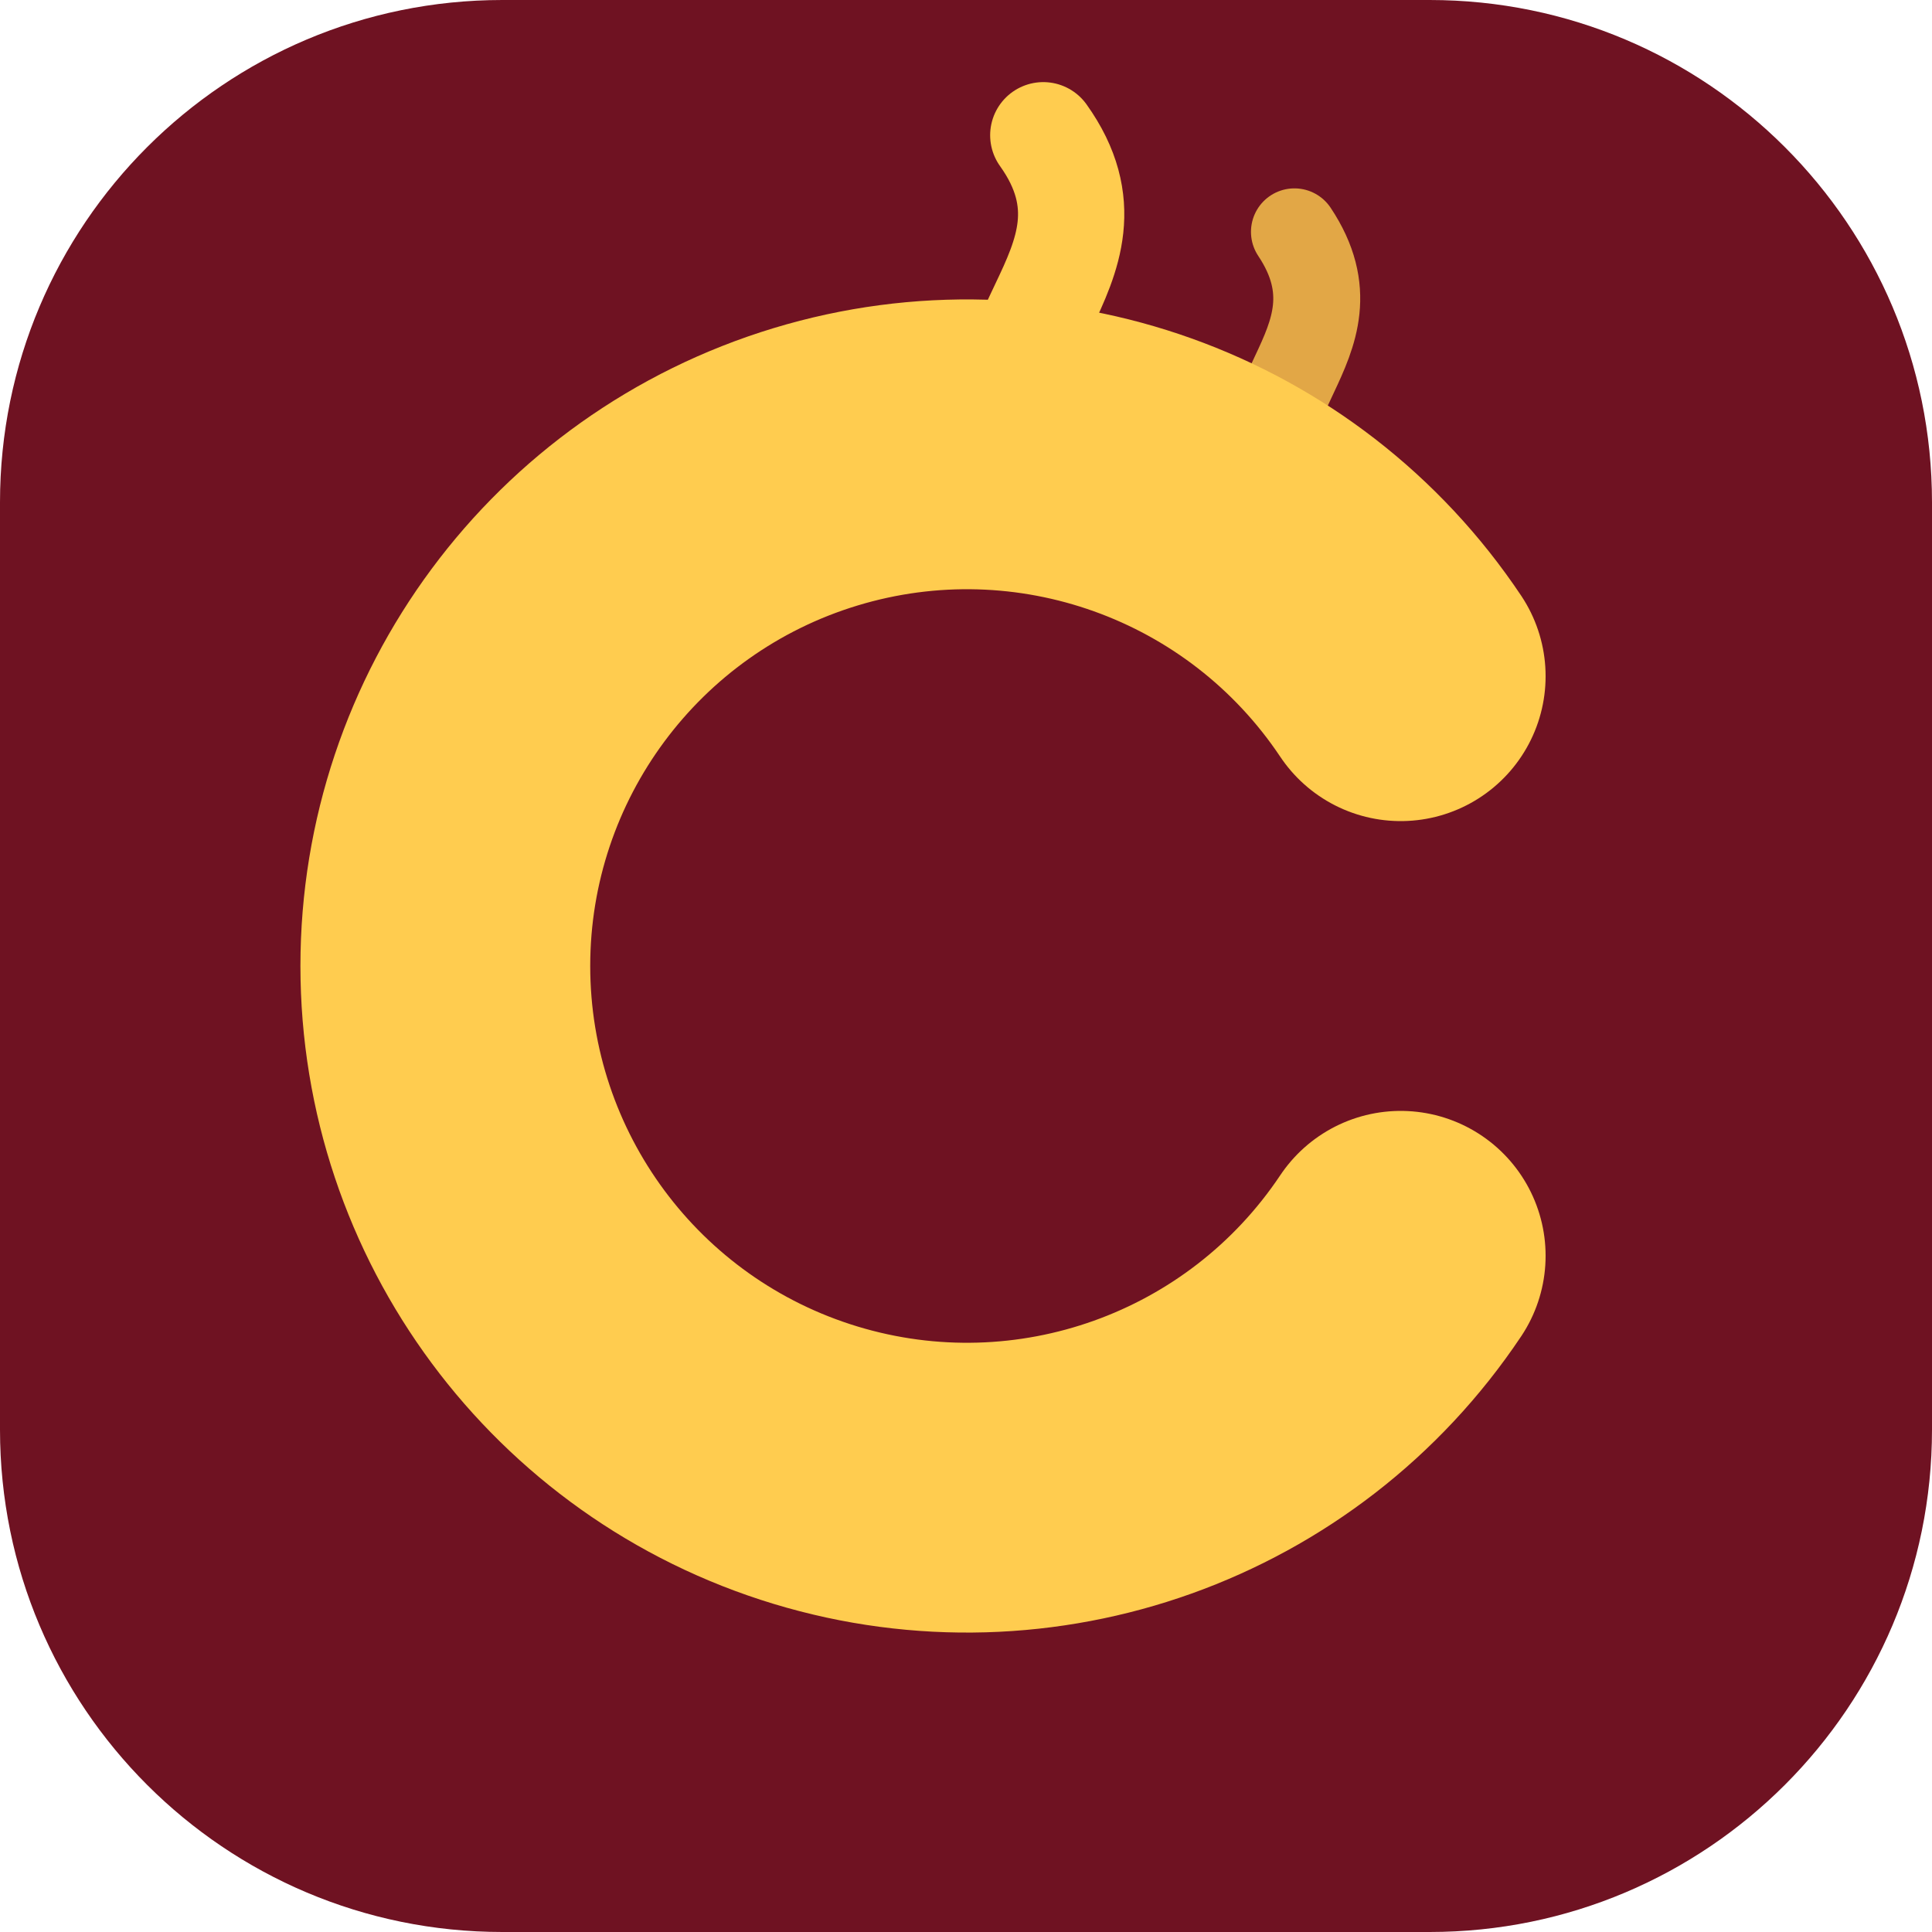
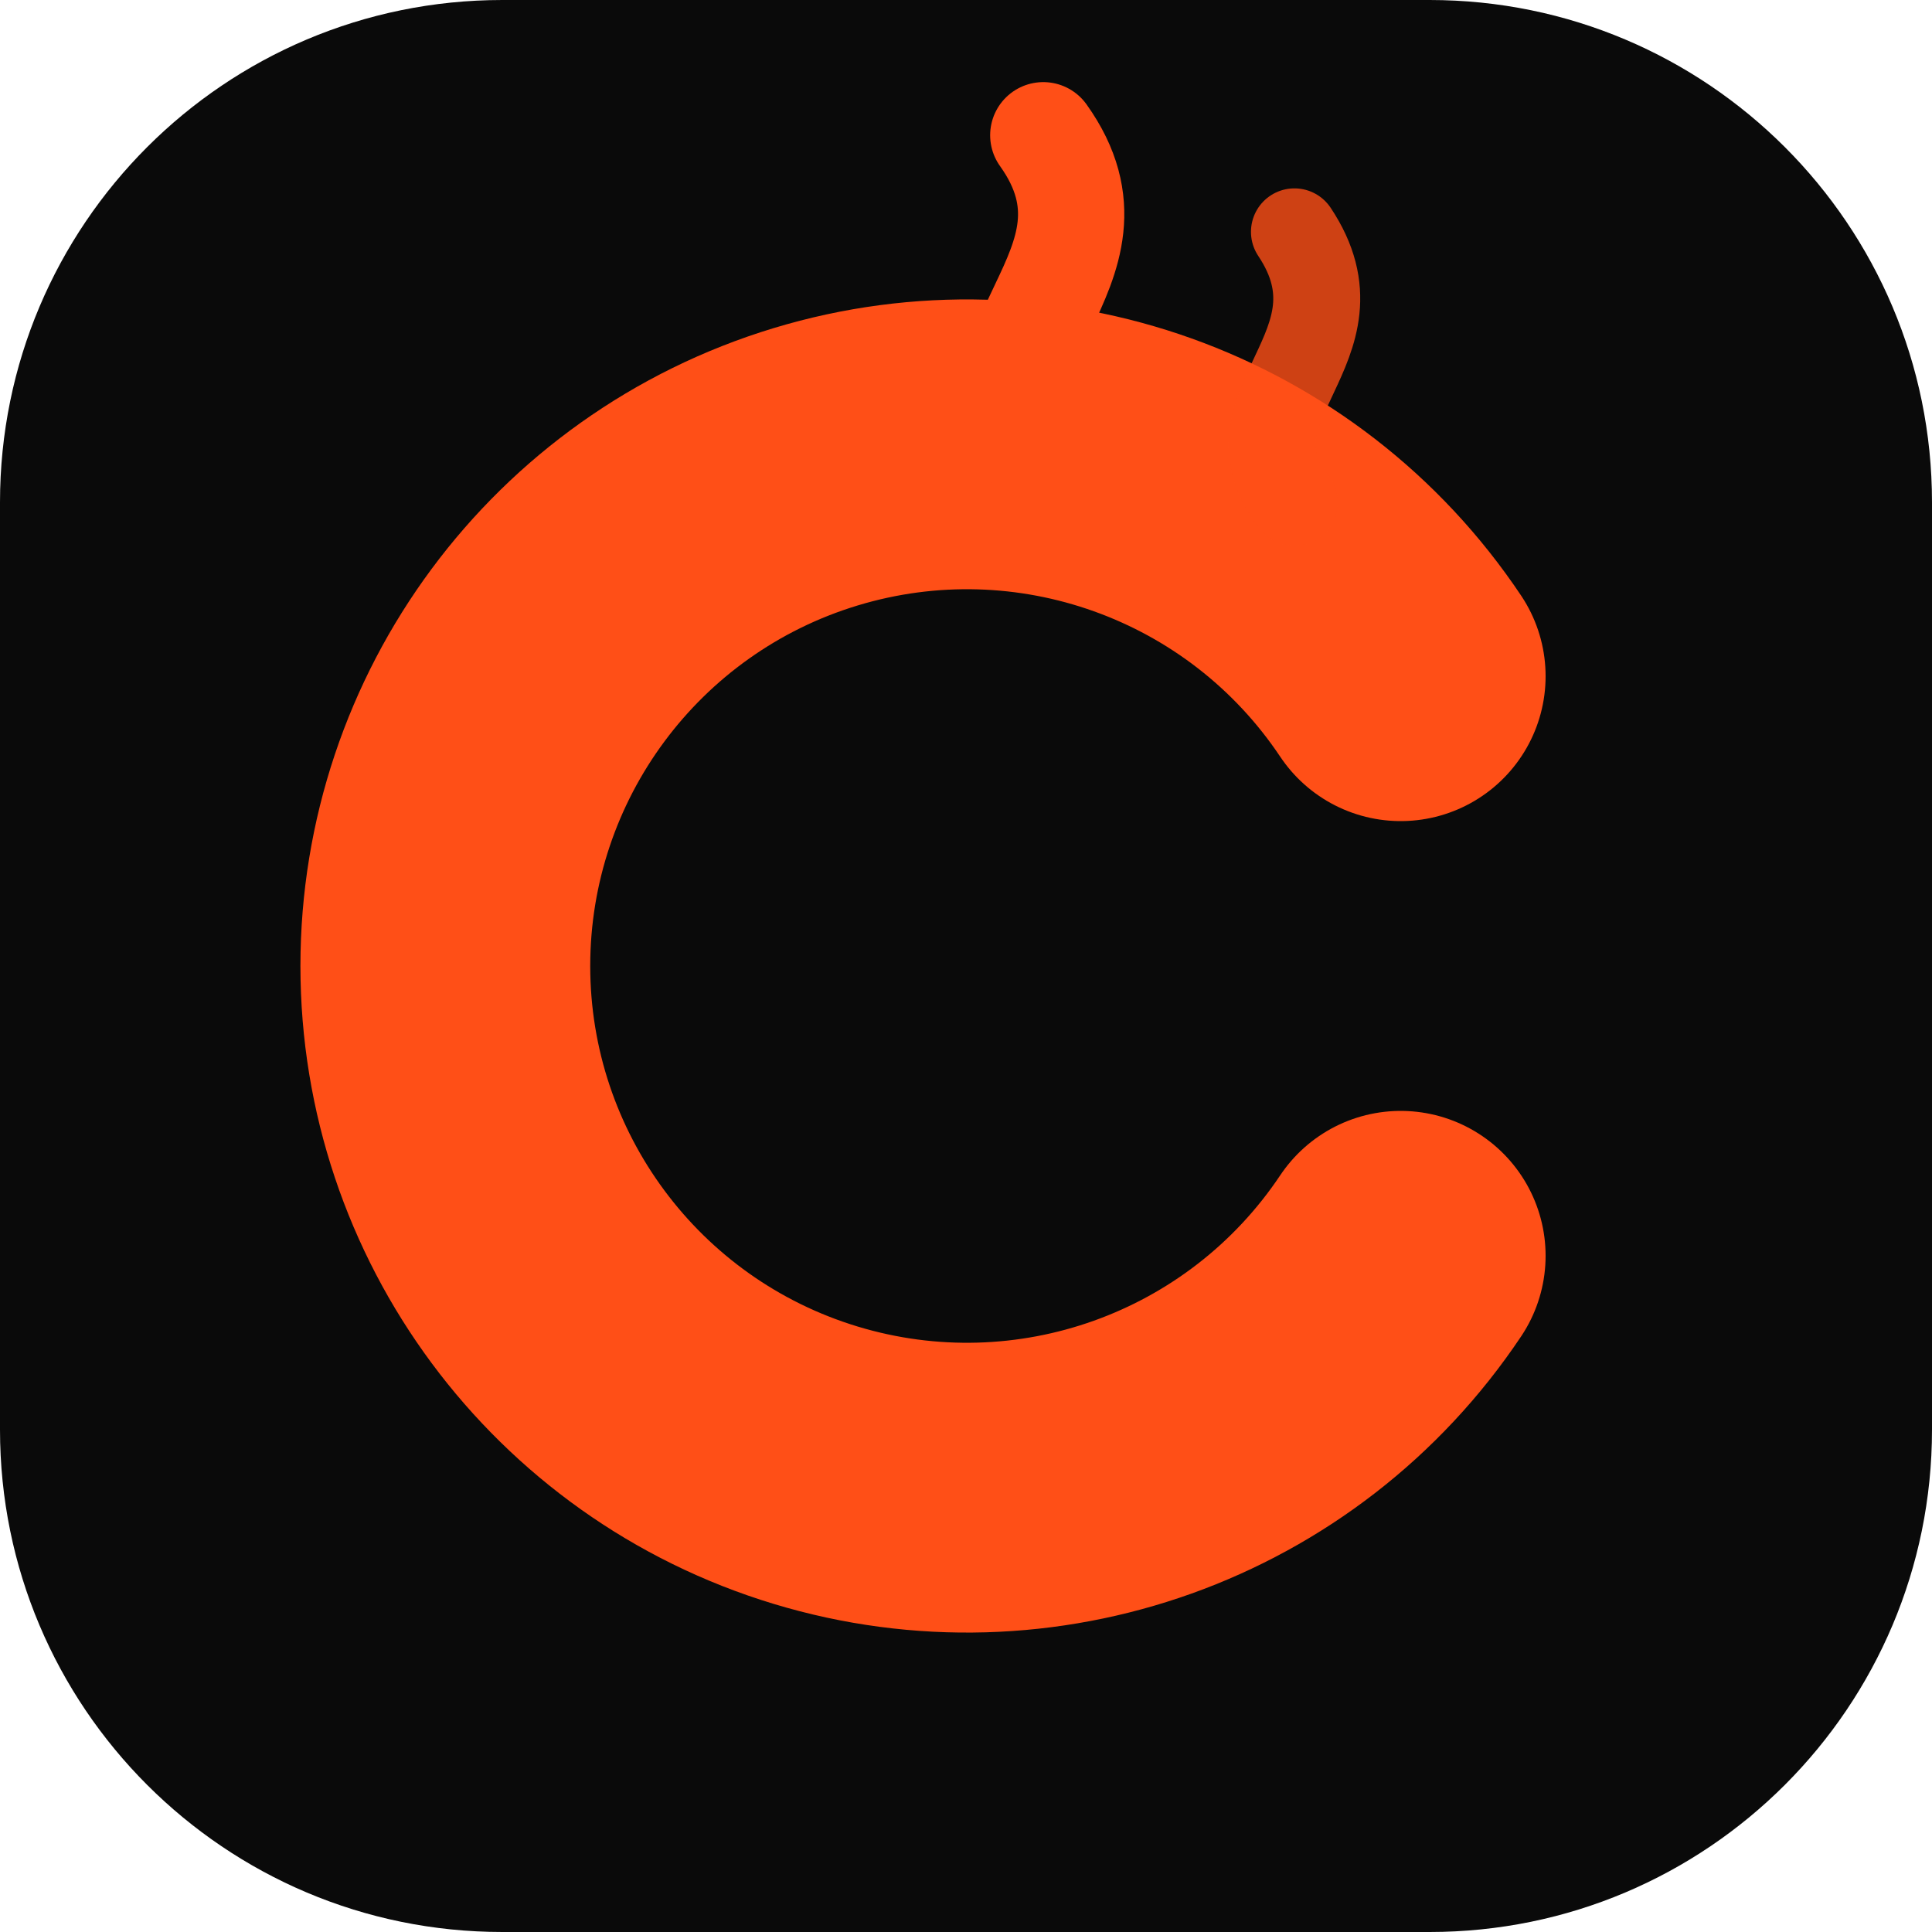
<svg xmlns="http://www.w3.org/2000/svg" viewBox="4 12 100 100">
-   <rect x="4" y="12" width="100" height="100" rx="26" fill="#6F1222" />
-   <path d="M76.5 47 A27 27 0 1 0 76.5 77" stroke="#FFCC4F" stroke-width="15" fill="none" stroke-linecap="round" />
-   <path d="M58 36c-5-6 5-10 0-17" stroke="#FFCC4F" stroke-width="5.5" fill="none" stroke-linecap="round" />
-   <path d="M71 38c-4-5 4-8 0-14" stroke="#FFCC4F" stroke-width="4.5" fill="none" stroke-linecap="round" opacity=".8" />
+   <rect x="4" y="12" width="100" height="100" rx="26" fill="#0A0A0A" />
+   <path d="M76.5 47 A27 27 0 1 0 76.5 77" stroke="#FF4F17" stroke-width="15" fill="none" stroke-linecap="round" />
+   <path d="M58 36c-5-6 5-10 0-17" stroke="#FF4F17" stroke-width="5.5" fill="none" stroke-linecap="round" />
+   <path d="M71 38c-4-5 4-8 0-14" stroke="#FF4F17" stroke-width="4.5" fill="none" stroke-linecap="round" opacity=".8" />
</svg>
